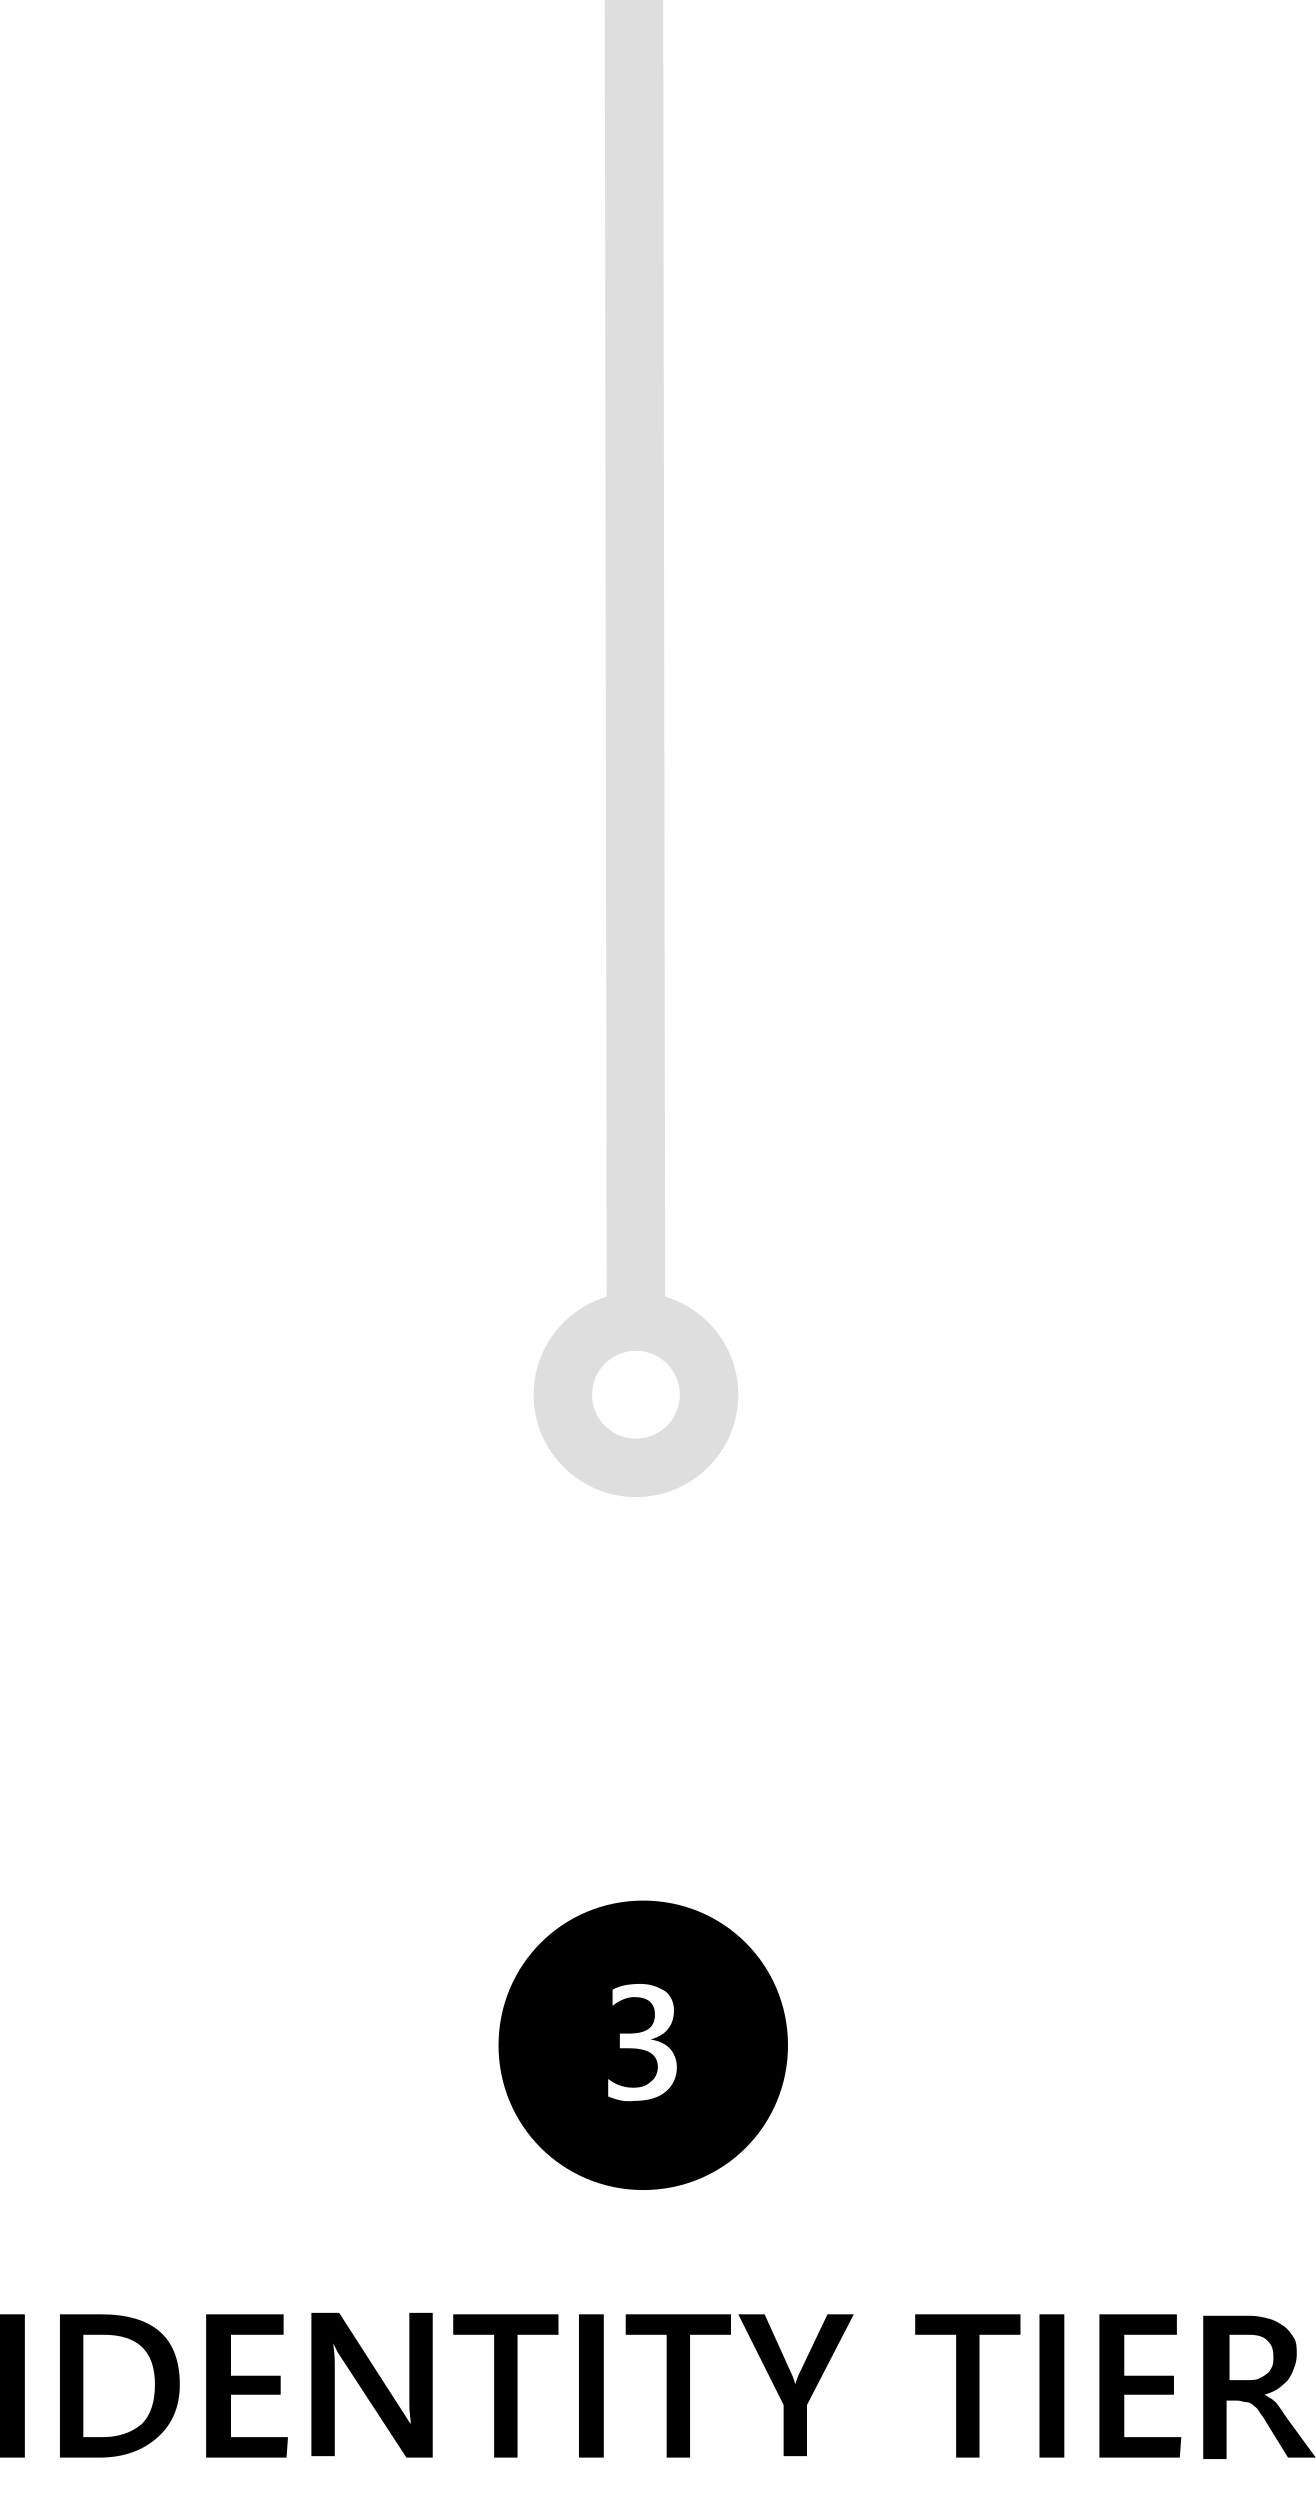
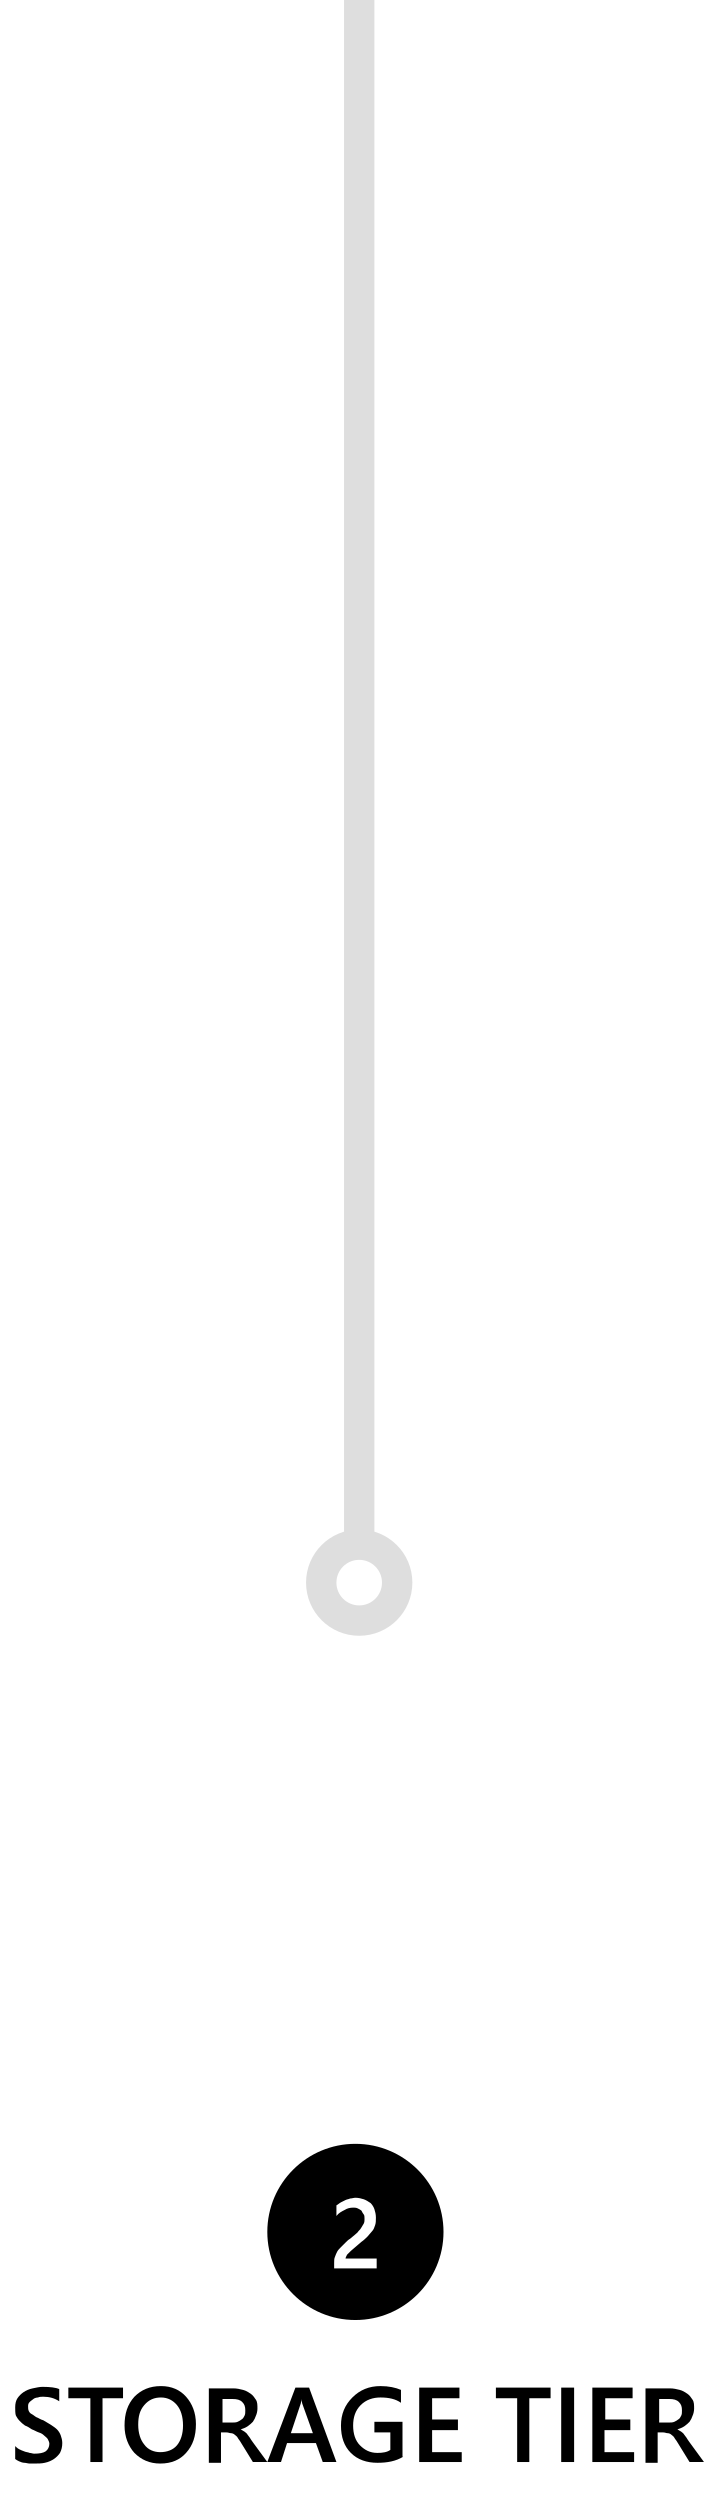
- <svg xmlns="http://www.w3.org/2000/svg" version="1.1" id="Layer_1" x="0px" y="0px" width="90px" height="171px" viewBox="0 0 90 171" style="enable-background:new 0 0 90 171;" xml:space="preserve">
+ <svg xmlns="http://www.w3.org/2000/svg" version="1.1" id="Layer_2_1_" x="0px" y="0px" width="94px" height="329.2px" viewBox="0 0 94 329.2" style="enable-background:new 0 0 94 329.2;" xml:space="preserve">
  <g>
-     <path d="M1.7,168.1H0v-9.8h1.7V168.1z" />
-     <path d="M4.1,168.1v-9.8h2.8c3.6,0,5.4,1.6,5.4,4.8c0,1.5-0.5,2.7-1.5,3.6c-1,0.9-2.3,1.4-4,1.4H4.1z M5.7,159.7v7H7   c1.1,0,2-0.3,2.7-0.9c0.6-0.6,0.9-1.5,0.9-2.7c0-2.3-1.2-3.4-3.5-3.4C7.1,159.7,5.7,159.7,5.7,159.7z" />
-     <path d="M19.6,168.1h-5.5v-9.8h5.3v1.4h-3.6v2.8h3.4v1.3h-3.4v2.9h3.9L19.6,168.1L19.6,168.1z" />
-     <path d="M29.6,168.1h-1.8l-4.7-7.2c-0.1-0.2-0.2-0.4-0.3-0.6l0,0c0,0.2,0.1,0.7,0.1,1.3v6.4h-1.6v-9.8h1.9l4.5,7   c0.2,0.3,0.3,0.5,0.4,0.6l0,0c0-0.3-0.1-0.7-0.1-1.3v-6.3h1.6L29.6,168.1L29.6,168.1z" />
-     <path d="M38.2,159.7h-2.8v8.4h-1.6v-8.4H31v-1.4h7.2V159.7z" />
-     <path d="M41.3,168.1h-1.7v-9.8h1.7V168.1z" />
-     <path d="M50,159.7h-2.8v8.4h-1.6v-8.4h-2.8v-1.4H50V159.7z" />
-     <path d="M58.4,158.3l-3.2,6.2v3.5h-1.6v-3.5l-3.1-6.2h1.8l1.9,4.2c0,0,0.1,0.2,0.2,0.6l0,0c0-0.1,0.1-0.3,0.2-0.6l2-4.2H58.4z" />
-     <path d="M69.8,159.7H67v8.4h-1.6v-8.4h-2.8v-1.4h7.2V159.7L69.8,159.7z" />
-     <path d="M72.8,168.1h-1.7v-9.8h1.7V168.1z" />
-     <path d="M80.7,168.1h-5.5v-9.8h5.3v1.4h-3.6v2.8h3.4v1.3h-3.4v2.9h3.9L80.7,168.1L80.7,168.1z" />
-     <path d="M90,168.1h-1.9l-1.6-2.6c-0.1-0.2-0.3-0.4-0.4-0.6c-0.1-0.2-0.3-0.3-0.4-0.4s-0.3-0.2-0.5-0.2s-0.3-0.1-0.6-0.1h-0.7v4   h-1.6v-9.8h3.2c0.5,0,0.9,0.1,1.3,0.2c0.4,0.1,0.7,0.3,1,0.5s0.5,0.5,0.7,0.8s0.2,0.7,0.2,1.2c0,0.3-0.1,0.7-0.2,0.9   c-0.1,0.3-0.2,0.5-0.4,0.8c-0.2,0.2-0.4,0.4-0.7,0.6c-0.3,0.2-0.6,0.3-0.9,0.4l0,0c0.2,0.1,0.3,0.2,0.5,0.3   c0.1,0.1,0.3,0.2,0.4,0.4c0.1,0.1,0.2,0.3,0.3,0.4c0.1,0.2,0.2,0.3,0.4,0.6L90,168.1z M84.1,159.7v3.1h1.3c0.2,0,0.5,0,0.7-0.1   s0.4-0.2,0.5-0.3c0.2-0.1,0.3-0.3,0.4-0.5s0.1-0.4,0.1-0.7c0-0.5-0.1-0.8-0.4-1.1s-0.7-0.4-1.3-0.4H84.1z" />
+     <line style="fill:none;stroke:#DEDEDE;stroke-width:4;stroke-linecap:round;stroke-linejoin:round;stroke-miterlimit:10;" x1="47.3" y1="-68.2" x2="47.3" y2="202.9" />
+     <circle style="fill:none;stroke:#DEDEDE;stroke-width:4;stroke-linecap:round;stroke-linejoin:round;stroke-miterlimit:10;" cx="47.3" cy="208.4" r="5" />
  </g>
  <g>
-     <path d="M44,130c-5.5,0-9.9,4.4-9.9,9.9s4.4,9.9,9.9,9.9s9.9-4.4,9.9-9.9S49.5,130,44,130z M45.5,143.1c-0.5,0.4-1.2,0.6-2.1,0.6   c-0.7,0.1-1.3-0.1-1.8-0.3v-1.2c0.5,0.4,1.1,0.6,1.7,0.6c0.5,0,0.9-0.1,1.2-0.4c0.3-0.2,0.5-0.6,0.5-1c0-0.9-0.7-1.3-2-1.3h-0.6v-1   H43c1.2,0,1.8-0.4,1.8-1.3c0-0.8-0.5-1.2-1.4-1.2c-0.5,0-1,0.2-1.5,0.6v-1.1c0.5-0.3,1.2-0.4,1.9-0.4s1.2,0.2,1.7,0.5   c0.4,0.3,0.6,0.8,0.6,1.3c0,1-0.5,1.7-1.6,2c0.6,0.1,1,0.3,1.3,0.6s0.5,0.8,0.5,1.3C46.3,142.1,46,142.7,45.5,143.1z" />
+     <path d="M2,323.8v-1.7c0.1,0.1,0.3,0.3,0.5,0.4c0.2,0.1,0.4,0.2,0.7,0.3c0.2,0.1,0.5,0.1,0.7,0.2c0.2,0,0.4,0.1,0.6,0.1   c0.7,0,1.2-0.1,1.5-0.3s0.5-0.6,0.5-1c0-0.2-0.1-0.4-0.2-0.6s-0.3-0.3-0.5-0.5s-0.4-0.3-0.7-0.4c-0.3-0.1-0.6-0.3-0.9-0.4   c-0.3-0.2-0.6-0.4-0.9-0.5c-0.3-0.2-0.5-0.4-0.7-0.6s-0.4-0.5-0.5-0.7S2,317.3,2,317c0-0.5,0.1-0.9,0.3-1.2s0.5-0.6,0.8-0.8   c0.3-0.2,0.7-0.4,1.2-0.5s0.9-0.2,1.3-0.2c1,0,1.8,0.1,2.2,0.3v1.6c-0.6-0.4-1.3-0.6-2.1-0.6c-0.2,0-0.5,0-0.7,0.1   c-0.2,0-0.5,0.1-0.6,0.2s-0.3,0.2-0.5,0.4s-0.2,0.4-0.2,0.6c0,0.2,0,0.4,0.1,0.6c0.1,0.2,0.2,0.3,0.4,0.4c0.2,0.1,0.4,0.3,0.6,0.4   c0.3,0.1,0.5,0.3,0.9,0.4c0.3,0.2,0.7,0.4,1,0.6c0.3,0.2,0.6,0.4,0.8,0.6c0.2,0.2,0.4,0.5,0.5,0.8s0.2,0.6,0.2,1   c0,0.5-0.1,0.9-0.3,1.3c-0.2,0.3-0.5,0.6-0.8,0.8c-0.3,0.2-0.7,0.4-1.2,0.5c-0.4,0.1-0.9,0.1-1.4,0.1c-0.2,0-0.4,0-0.6,0   c-0.2,0-0.5-0.1-0.7-0.1c-0.2,0-0.5-0.1-0.7-0.2C2.3,324,2.1,323.9,2,323.8z" />
+     <path d="M16.3,315.8h-2.8v8.4h-1.6v-8.4H9v-1.4h7.2V315.8z" />
+     <path d="M21.1,324.4c-1.4,0-2.5-0.5-3.4-1.4c-0.8-0.9-1.3-2.1-1.3-3.6c0-1.6,0.4-2.8,1.3-3.8c0.9-0.9,2-1.4,3.5-1.4   c1.4,0,2.5,0.5,3.3,1.4c0.8,0.9,1.3,2.1,1.3,3.6c0,1.6-0.4,2.8-1.3,3.8C23.7,323.9,22.6,324.4,21.1,324.4z M21.2,315.7   c-0.9,0-1.6,0.3-2.2,1c-0.6,0.7-0.8,1.5-0.8,2.6c0,1.1,0.3,2,0.8,2.6c0.5,0.7,1.3,1,2.1,1c0.9,0,1.7-0.3,2.2-0.9   c0.5-0.6,0.8-1.5,0.8-2.6c0-1.2-0.3-2.1-0.8-2.7S22.1,315.7,21.2,315.7z" />
+     <path d="M35.2,324.2h-1.9l-1.6-2.6c-0.1-0.2-0.3-0.4-0.4-0.6c-0.1-0.2-0.3-0.3-0.4-0.4c-0.1-0.1-0.3-0.2-0.5-0.2s-0.3-0.1-0.6-0.1   h-0.7v4h-1.6v-9.8h3.2c0.5,0,0.9,0.1,1.3,0.2c0.4,0.1,0.7,0.3,1,0.5c0.3,0.2,0.5,0.5,0.7,0.8c0.2,0.3,0.2,0.7,0.2,1.2   c0,0.3-0.1,0.7-0.2,0.9c-0.1,0.3-0.2,0.5-0.4,0.8c-0.2,0.2-0.4,0.4-0.7,0.6c-0.3,0.2-0.6,0.3-0.9,0.4v0c0.2,0.1,0.3,0.2,0.5,0.3   c0.1,0.1,0.3,0.2,0.4,0.4c0.1,0.1,0.2,0.3,0.3,0.4c0.1,0.2,0.2,0.3,0.4,0.6L35.2,324.2z M29.3,315.8v3.2h1.3c0.2,0,0.5,0,0.7-0.1   s0.4-0.2,0.5-0.3c0.2-0.1,0.3-0.3,0.4-0.5c0.1-0.2,0.1-0.4,0.1-0.7c0-0.5-0.1-0.8-0.4-1.1s-0.7-0.4-1.3-0.4H29.3z" />
+     <path d="M44.3,324.2h-1.8l-0.9-2.5h-3.8l-0.8,2.5h-1.8l3.7-9.8h1.8L44.3,324.2z M41.2,320.4l-1.4-3.9c0-0.1-0.1-0.3-0.1-0.6h0   c0,0.3-0.1,0.5-0.1,0.6l-1.3,3.9H41.2z" />
+     <path d="M53.1,323.5c-1,0.6-2.1,0.8-3.4,0.8c-1.4,0-2.6-0.4-3.5-1.3c-0.9-0.9-1.3-2.1-1.3-3.6c0-1.5,0.5-2.7,1.5-3.7   c1-1,2.2-1.5,3.7-1.5c1.1,0,2,0.2,2.7,0.5v1.7c-0.7-0.5-1.6-0.7-2.7-0.7c-1,0-1.9,0.3-2.6,1s-1,1.6-1,2.7c0,1.1,0.3,2,0.9,2.6   s1.3,1,2.3,1c0.7,0,1.3-0.1,1.7-0.4v-2.3h-2.1v-1.4h3.7V323.5z" />
+     <path d="M60.7,324.2h-5.5v-9.8h5.3v1.4h-3.6v2.8h3.4v1.4h-3.4v2.9h3.9V324.2z" />
+     <path d="M72.5,315.8h-2.8v8.4h-1.6v-8.4h-2.8v-1.4h7.2V315.8z" />
+     <path d="M75.6,324.2h-1.7v-9.8h1.7V324.2z" />
+     <path d="M83.5,324.2H78v-9.8h5.3v1.4h-3.6v2.8H83v1.4h-3.4v2.9h3.9V324.2z" />
+     <path d="M92.7,324.2h-1.9l-1.6-2.6c-0.1-0.2-0.3-0.4-0.4-0.6c-0.1-0.2-0.3-0.3-0.4-0.4c-0.1-0.1-0.3-0.2-0.5-0.2s-0.3-0.1-0.6-0.1   h-0.7v4h-1.6v-9.8h3.2c0.5,0,0.9,0.1,1.3,0.2c0.4,0.1,0.7,0.3,1,0.5c0.3,0.2,0.5,0.5,0.7,0.8c0.2,0.3,0.2,0.7,0.2,1.2   c0,0.3-0.1,0.7-0.2,0.9c-0.1,0.3-0.2,0.5-0.4,0.8c-0.2,0.2-0.4,0.4-0.7,0.6c-0.3,0.2-0.6,0.3-0.9,0.4v0c0.2,0.1,0.3,0.2,0.5,0.3   c0.1,0.1,0.3,0.2,0.4,0.4c0.1,0.1,0.2,0.3,0.3,0.4c0.1,0.2,0.2,0.3,0.4,0.6L92.7,324.2z M86.8,315.8v3.2h1.3c0.2,0,0.5,0,0.7-0.1   s0.4-0.2,0.5-0.3c0.2-0.1,0.3-0.3,0.4-0.5c0.1-0.2,0.1-0.4,0.1-0.7c0-0.5-0.1-0.8-0.4-1.1s-0.7-0.4-1.3-0.4H86.8z" />
  </g>
-   <line style="fill:none;stroke:#DEDEDE;stroke-width:4;stroke-linecap:round;stroke-linejoin:round;stroke-miterlimit:10;" x1="43.1" y1="-176" x2="43.5" y2="89.9" />
-   <circle style="fill:none;stroke:#DEDEDE;stroke-width:4;stroke-linecap:round;stroke-linejoin:round;stroke-miterlimit:10;" cx="43.5" cy="95.4" r="5" />
+   <g>
+     <path d="M46.8,282.3c-6.4,0-11.6,5.2-11.6,11.6s5.2,11.6,11.6,11.6s11.6-5.2,11.6-11.6S53.2,282.3,46.8,282.3z M49.7,298.7H44V298   c0-0.3,0-0.6,0.1-0.8c0.1-0.3,0.2-0.5,0.3-0.7c0.1-0.2,0.3-0.4,0.5-0.6c0.2-0.2,0.4-0.4,0.6-0.6c0.2-0.2,0.4-0.4,0.6-0.5   c0.2-0.2,0.4-0.3,0.6-0.5c0.2-0.2,0.4-0.3,0.5-0.5c0.2-0.2,0.3-0.3,0.4-0.5c0.1-0.2,0.2-0.3,0.3-0.5s0.1-0.4,0.1-0.6   c0-0.2,0-0.5-0.1-0.6s-0.2-0.3-0.3-0.5c-0.1-0.1-0.3-0.2-0.5-0.3s-0.4-0.1-0.6-0.1c-0.4,0-0.8,0.1-1.1,0.3   c-0.4,0.2-0.8,0.4-1.1,0.8v-1.4c0.2-0.1,0.4-0.3,0.6-0.4c0.2-0.1,0.4-0.2,0.6-0.3c0.2-0.1,0.4-0.1,0.6-0.2c0.2,0,0.5-0.1,0.7-0.1   c0.4,0,0.8,0.1,1.1,0.2c0.3,0.1,0.6,0.3,0.9,0.5c0.2,0.2,0.4,0.5,0.5,0.8s0.2,0.7,0.2,1.1c0,0.4,0,0.7-0.1,1s-0.2,0.6-0.4,0.8   s-0.4,0.5-0.6,0.7s-0.5,0.5-0.8,0.7c-0.2,0.2-0.5,0.4-0.7,0.6s-0.5,0.4-0.7,0.6s-0.4,0.4-0.5,0.5c-0.1,0.2-0.2,0.4-0.2,0.5v0h4.1   V298.7z" />
+   </g>
</svg>
